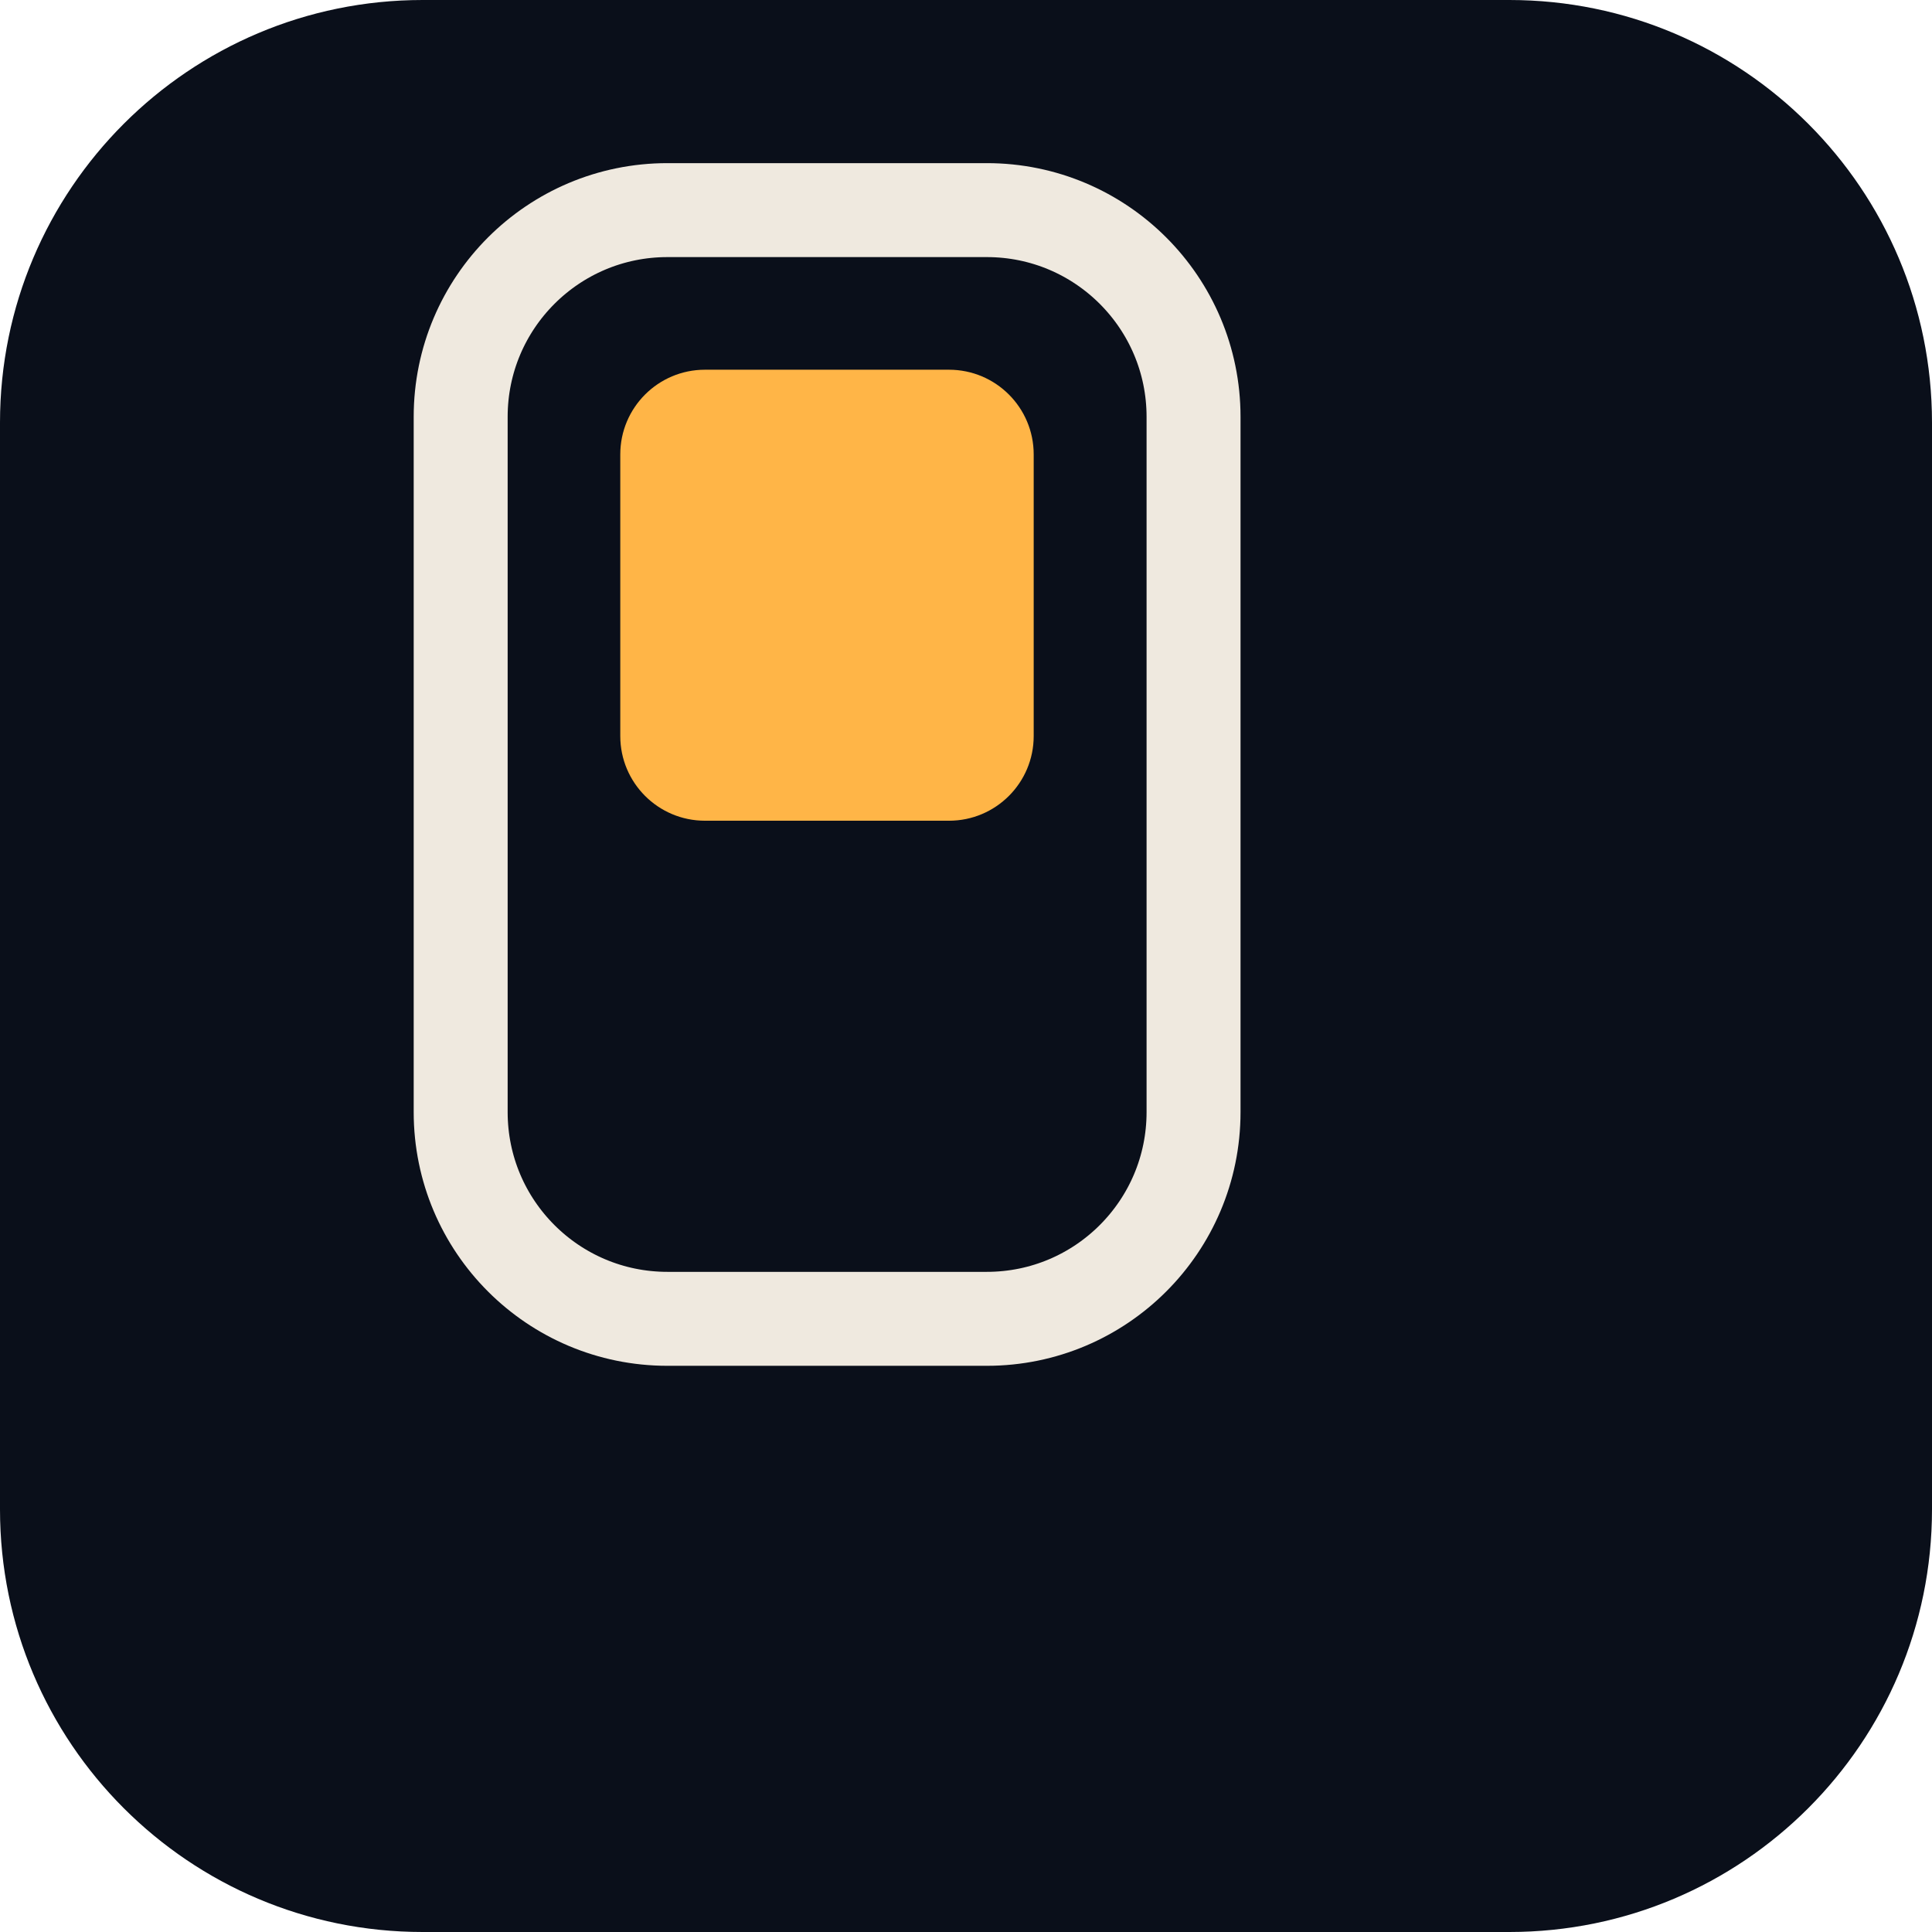
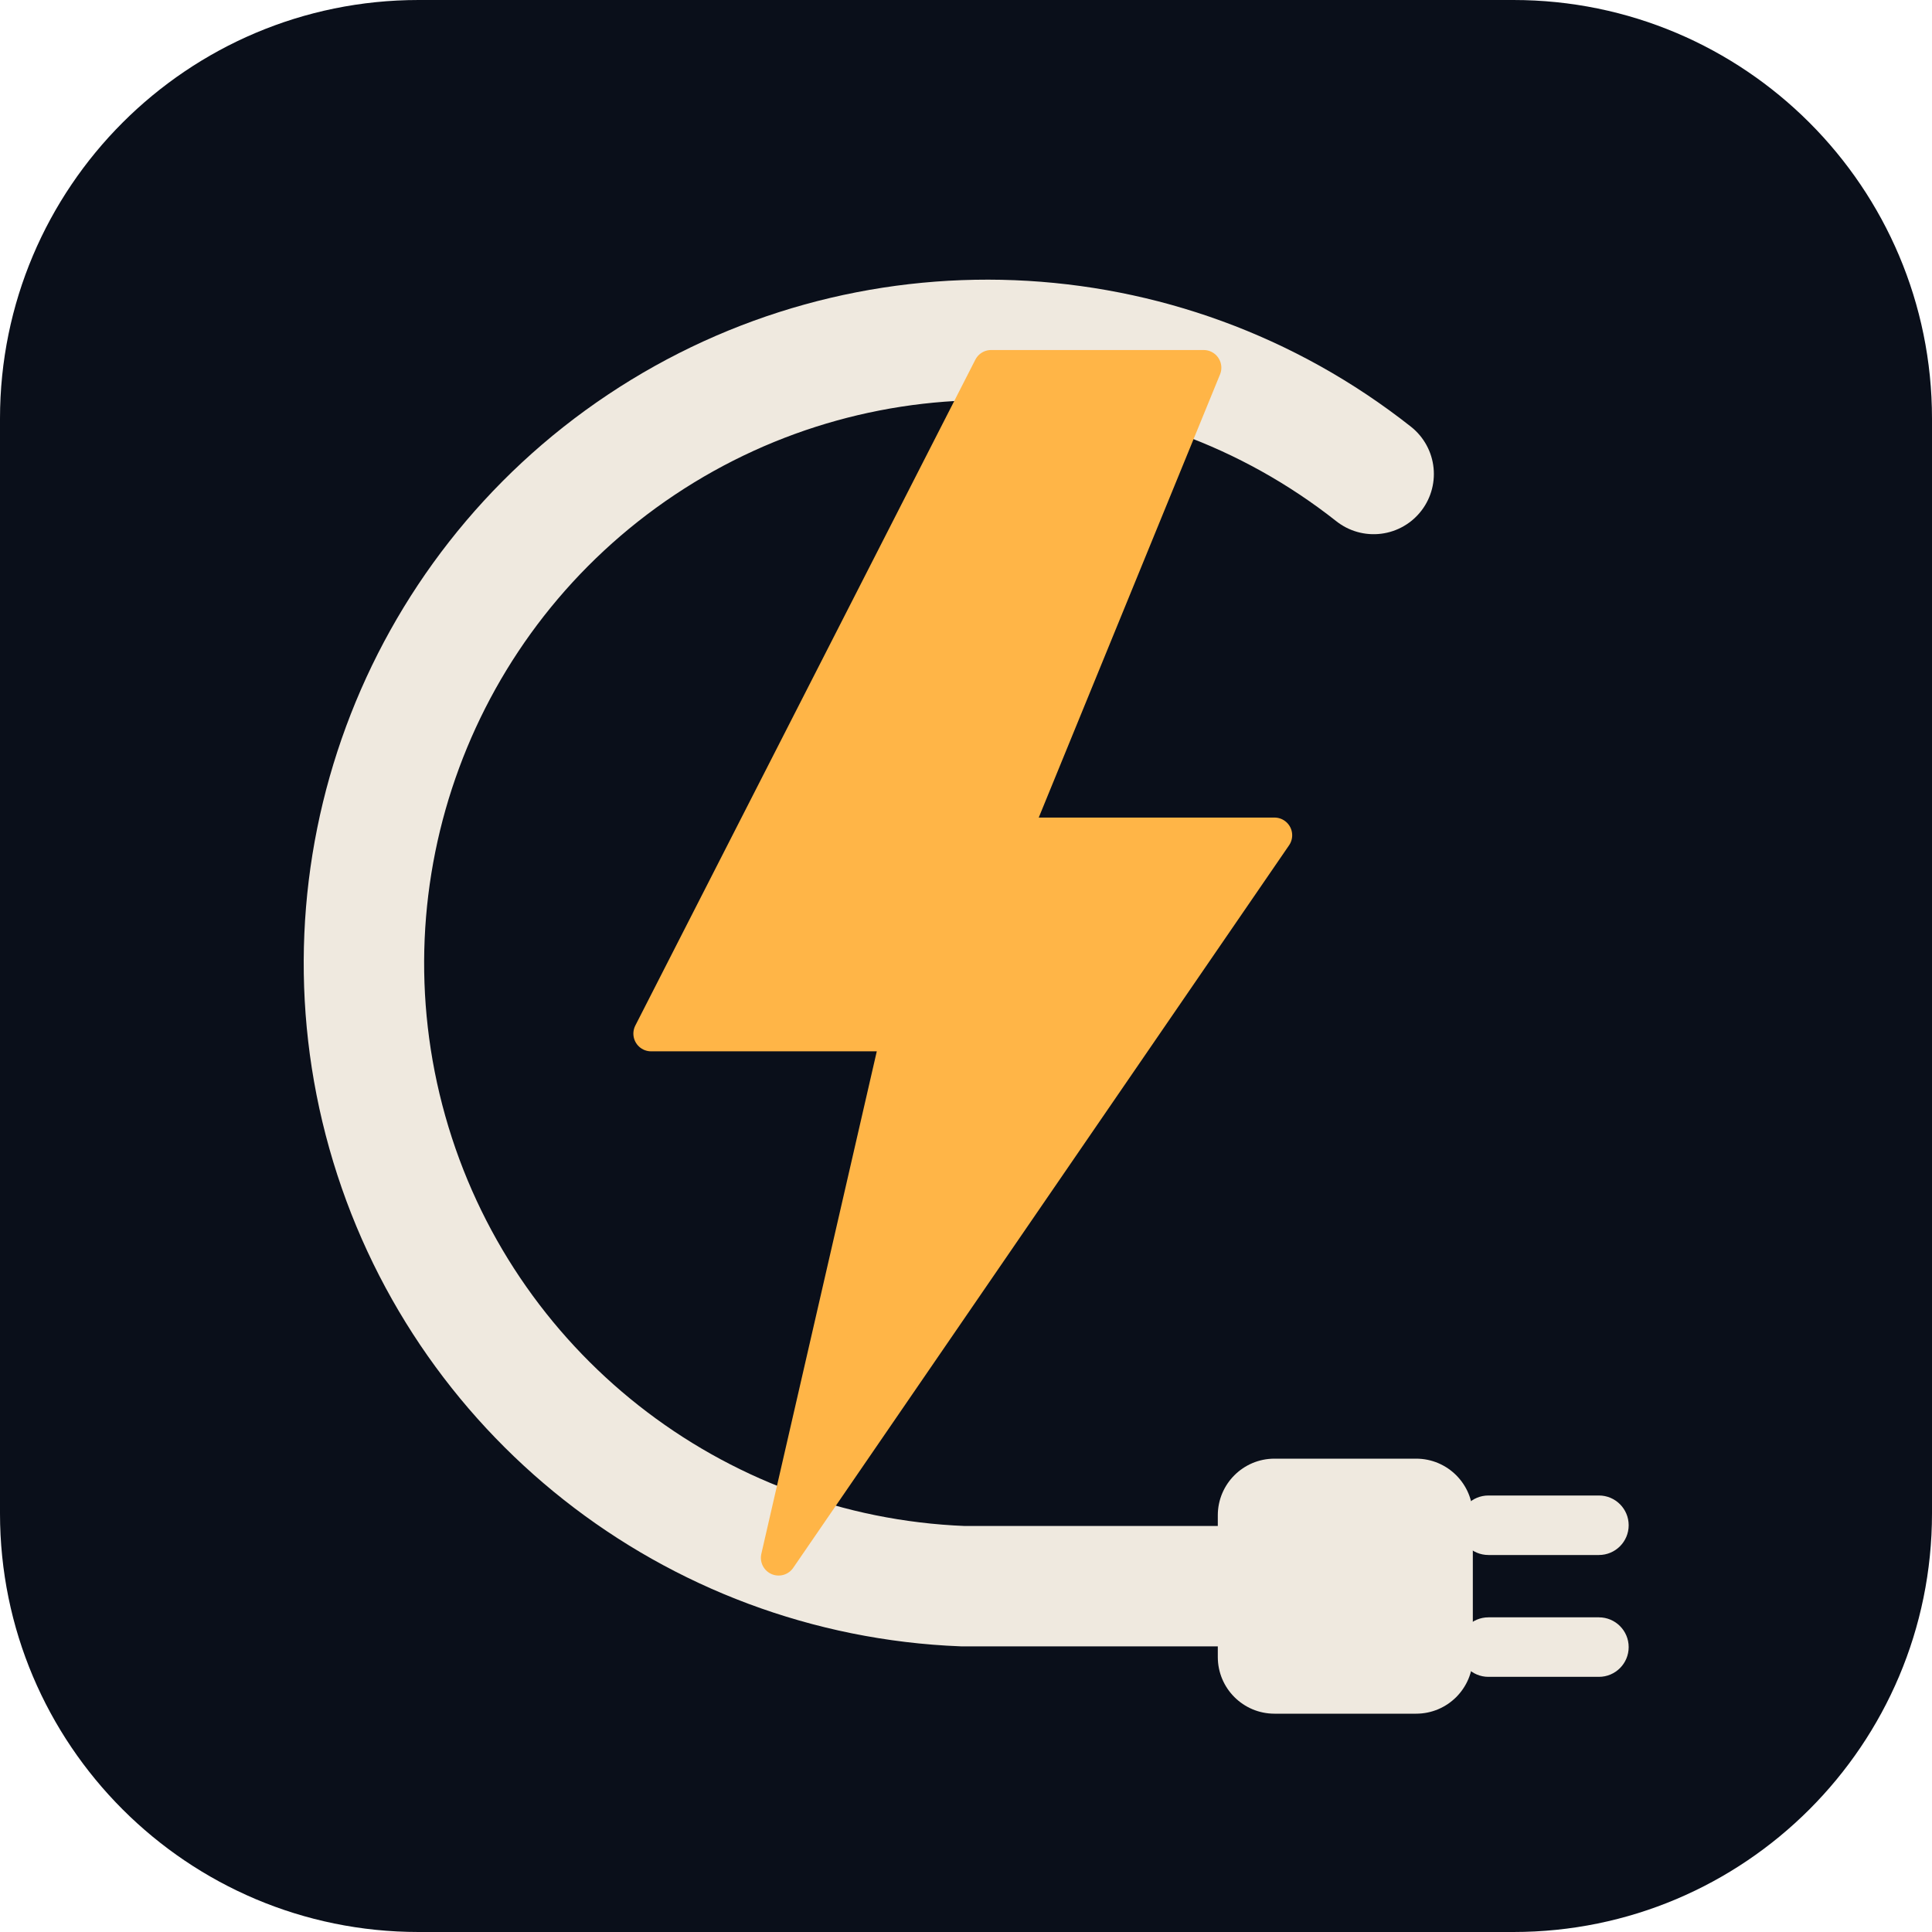
- <svg xmlns="http://www.w3.org/2000/svg" viewBox="0 0 64 64" width="64" height="64">
-   <rect width="64" height="64" rx="14" fill="#0a0f1a" />
-   <g transform="translate(13.7 5.4) scale(.83)">
-     <rect x="1.88" y="1.88" width="29.25" height="44.25" rx="8.25" fill="none" stroke="#efe9df" stroke-width="3.75" />
-     <rect x="8.25" y="8.25" width="16.5" height="18" rx="3.38" fill="#ffb547" />
+ <svg xmlns="http://www.w3.org/2000/svg" viewBox="0 0 120 120" width="120" height="120">
+   <rect width="120" height="120" rx="26" fill="#0a0f1a" />
+   <g transform="translate(7 7) scale(.88)">
+     <path d="M89 25.5 A44 44 0 1 0 60 104 L79 104" fill="none" stroke="#efe9df" stroke-width="8.5" stroke-linecap="round" />
+     <rect x="78" y="95" width="18" height="18" rx="4" fill="#efe9df" />
+     <rect x="95" y="97.6" width="12" height="4.2" rx="2.1" fill="#efe9df" />
+     <rect x="95" y="106.2" width="12" height="4.2" rx="2.1" fill="#efe9df" />
+     <path d="M62 18 L38 65 L55.5 65 L47 102 L82 51 L63.5 51 L77 18 Z" fill="#ffb547" stroke="#ffb547" stroke-width="2.5" stroke-linejoin="round" />
  </g>
</svg>
